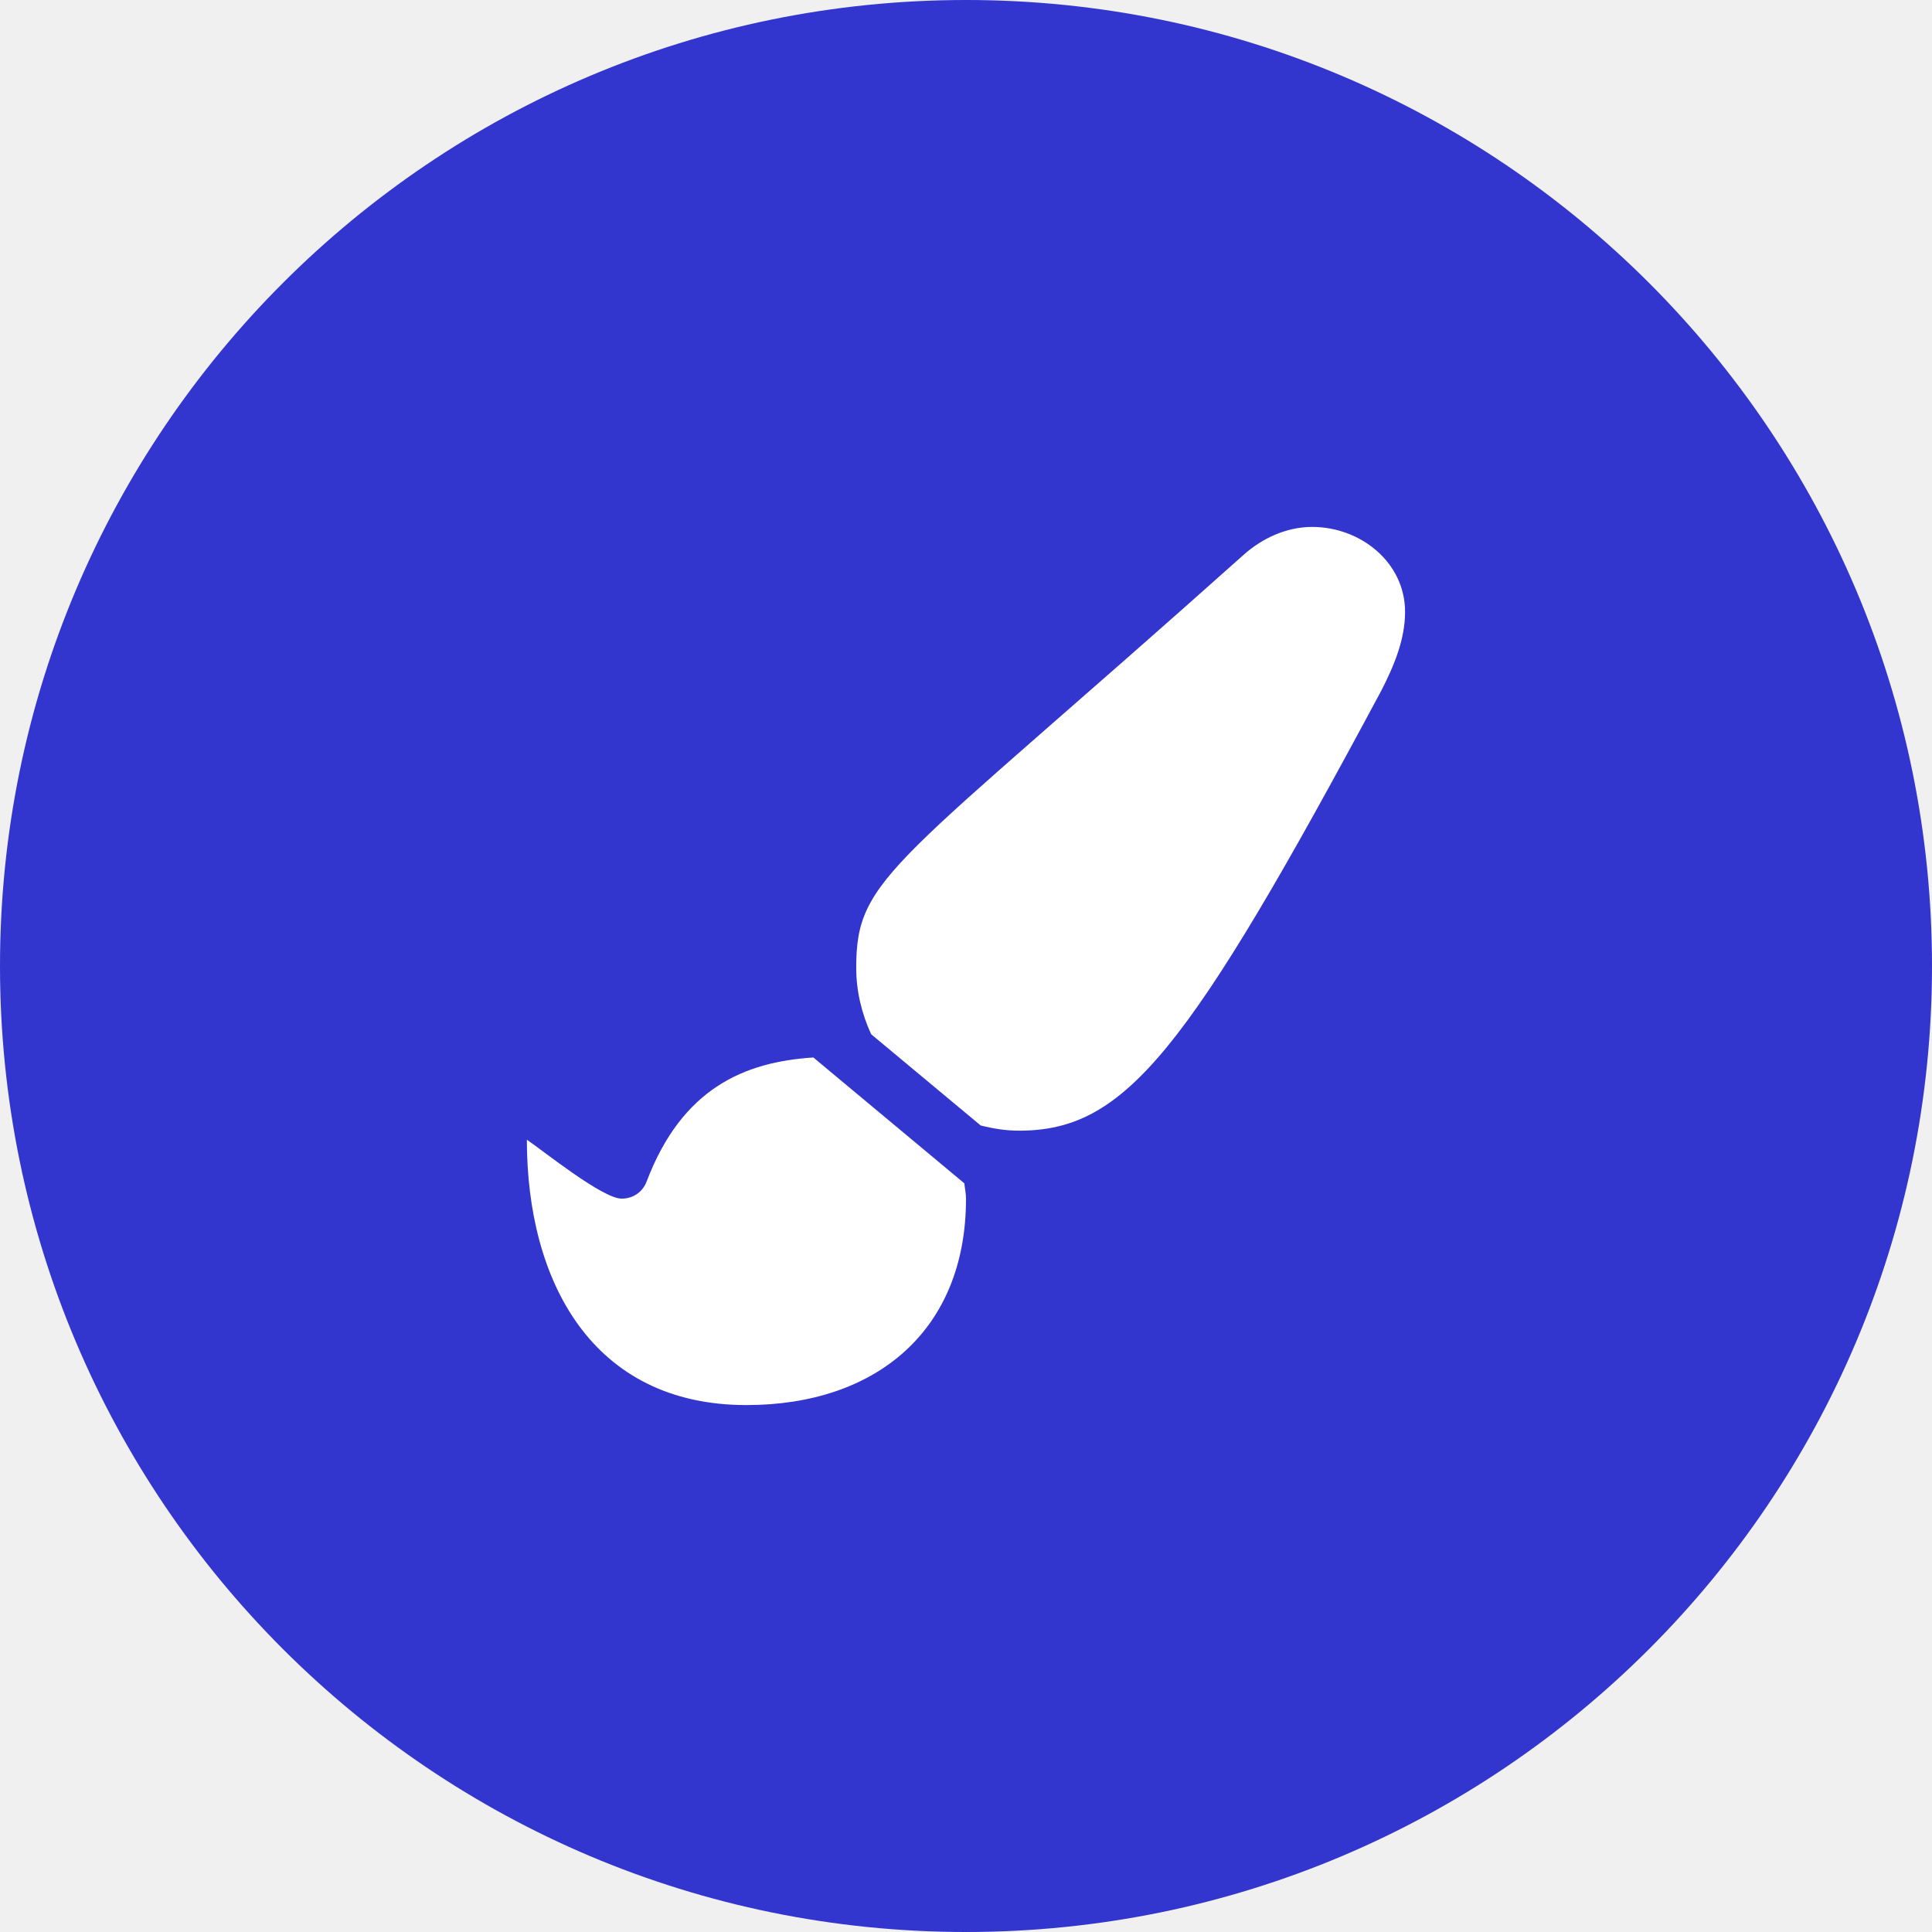
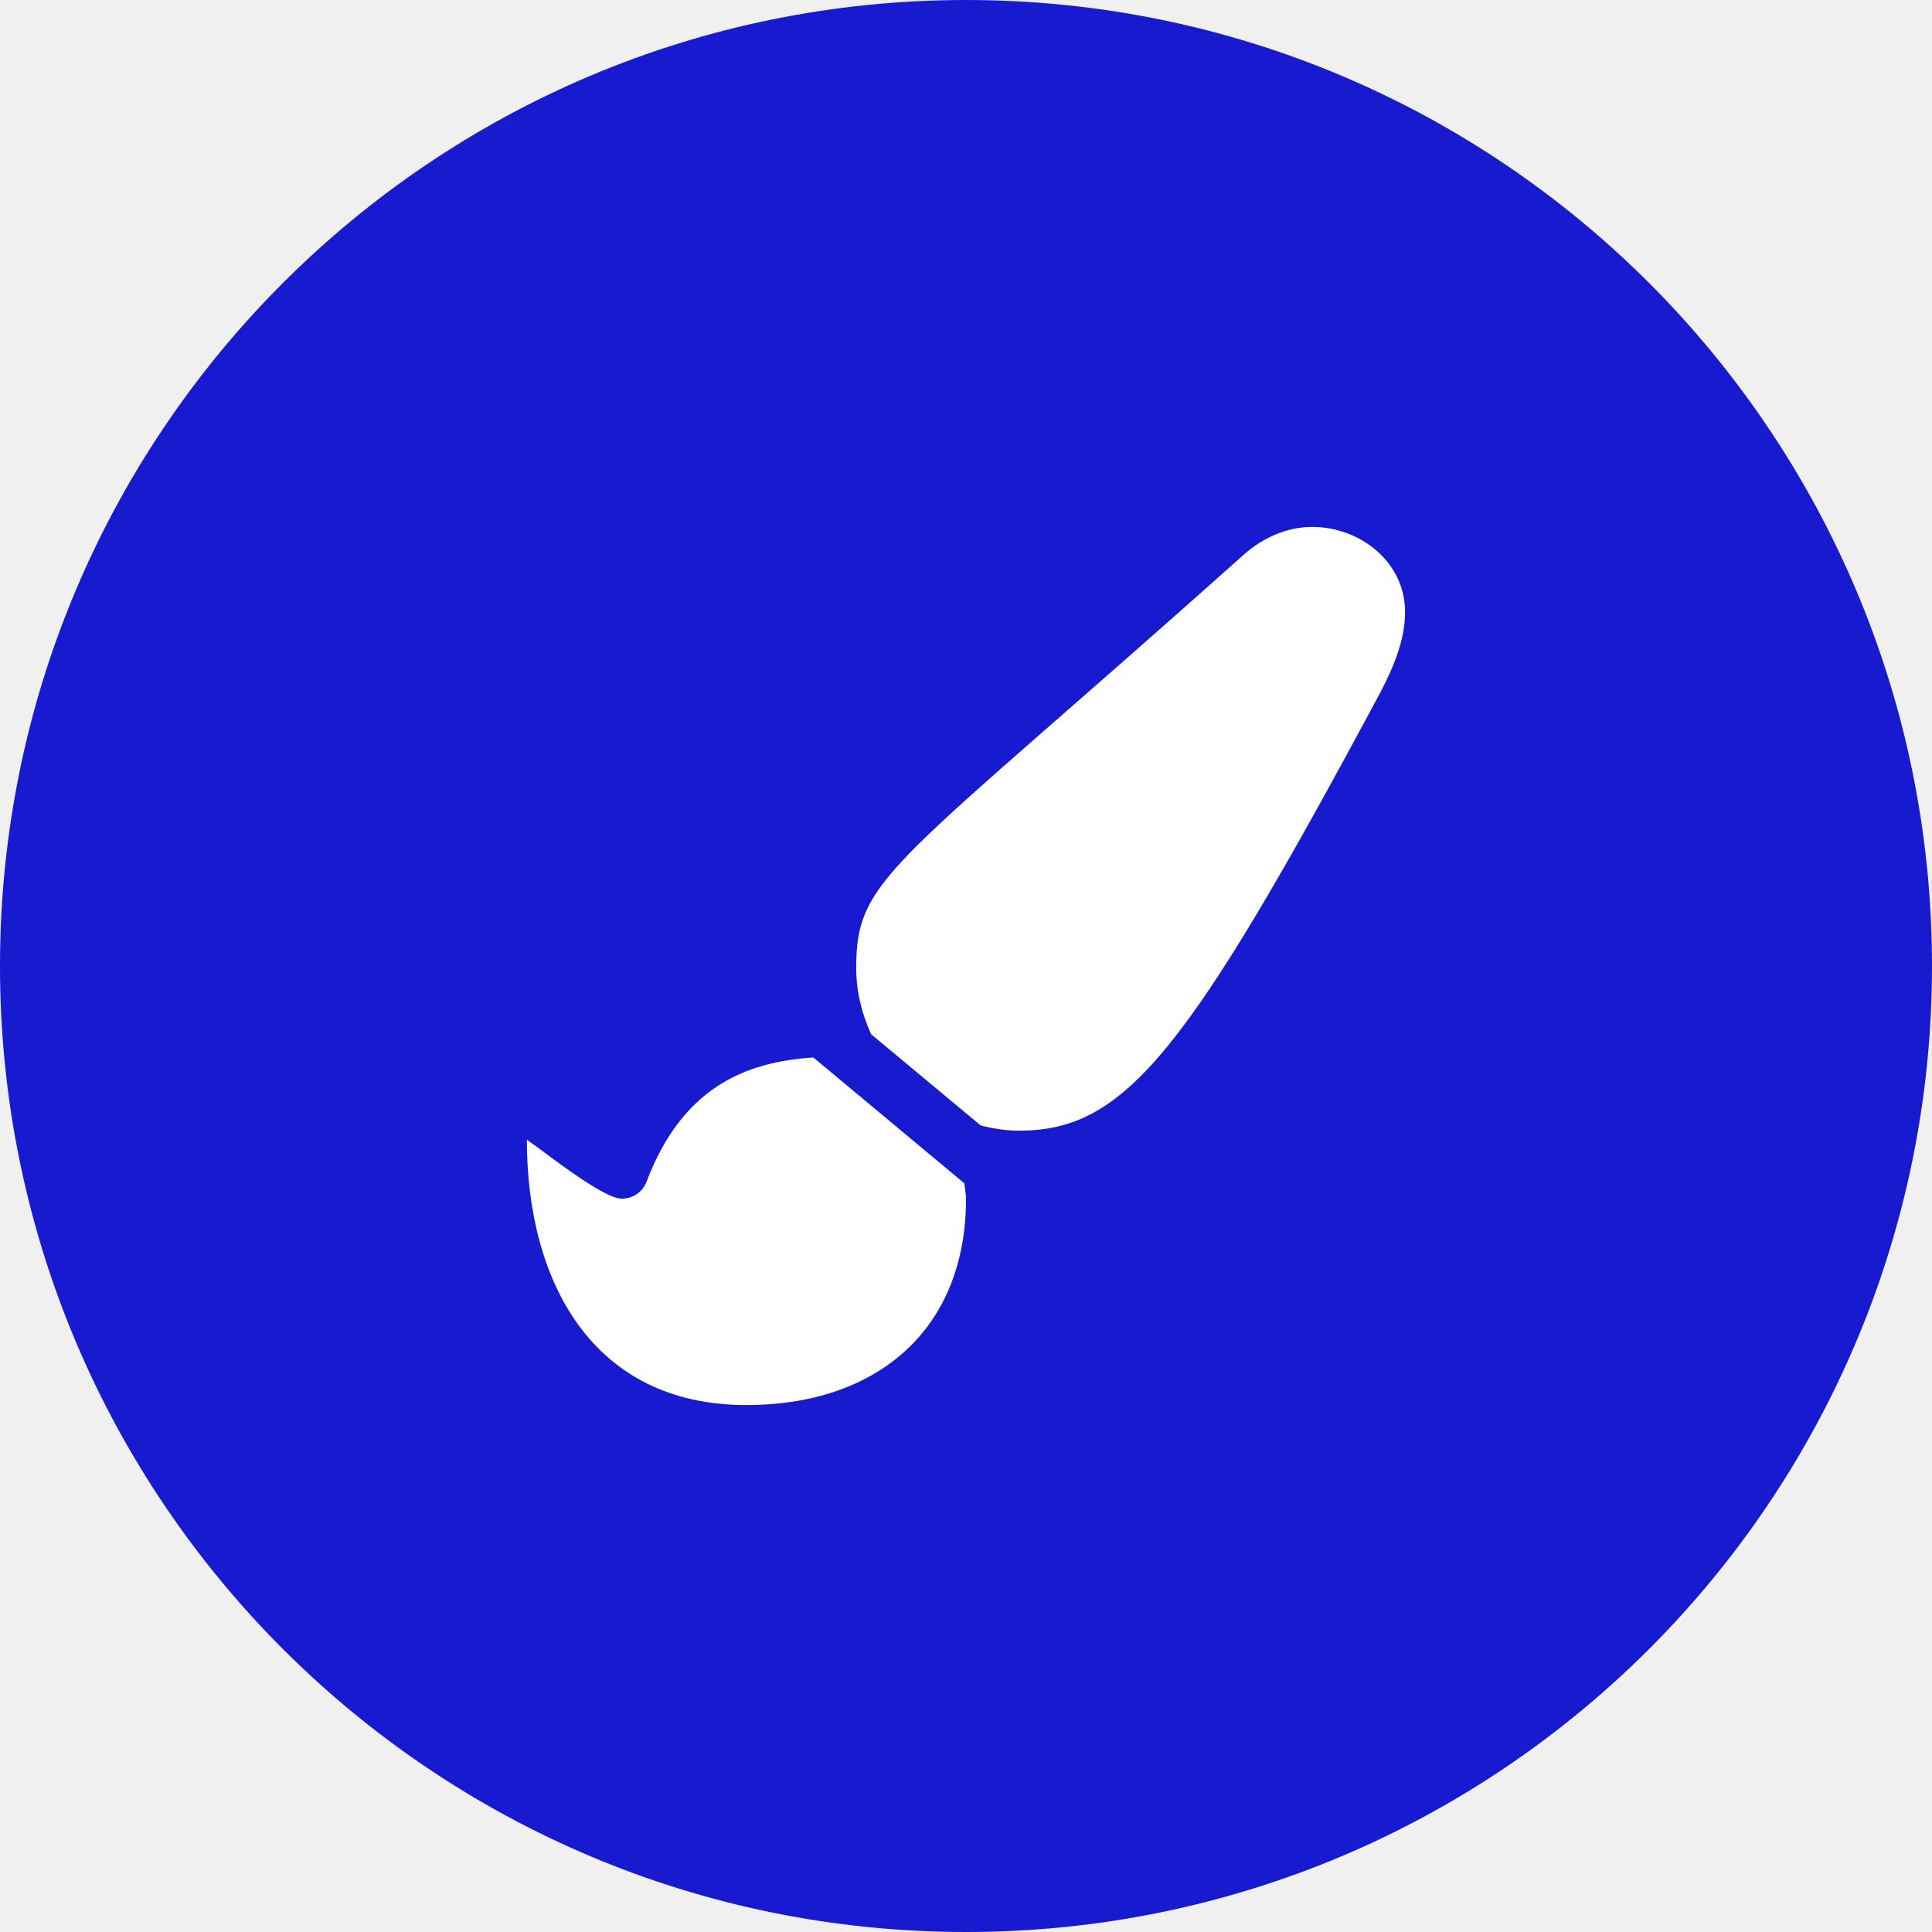
<svg xmlns="http://www.w3.org/2000/svg" width="34" height="34" viewBox="0 0 34 34" fill="none">
-   <circle cx="17" cy="17" r="17" fill="#3335CF" />
+   <circle cx="17" cy="17" r="17" fill="#181ACF" />
  <g clip-path="url(#clip0)">
    <path d="M14.314 18.61C13.103 18.688 12.004 19.149 11.38 20.792C11.309 20.98 11.139 21.094 10.94 21.094C10.604 21.094 9.567 20.258 9.272 20.057C9.272 22.543 10.417 24.727 13.136 24.727C15.426 24.727 17 23.406 17 21.099C17 21.006 16.98 20.916 16.97 20.824L14.314 18.61ZM23.093 9.273C22.636 9.273 22.207 9.475 21.88 9.769C15.71 15.281 15.068 15.411 15.068 17.033C15.068 17.446 15.166 17.841 15.331 18.201L17.258 19.806C17.475 19.861 17.699 19.898 17.933 19.898C19.808 19.898 20.895 18.525 24.307 12.157C24.53 11.723 24.727 11.256 24.727 10.768C24.727 9.896 23.942 9.273 23.093 9.273Z" fill="white" />
  </g>
  <defs>
    <clipPath id="clip0">
      <rect width="15.454" height="15.454" fill="white" transform="translate(9.27274 9.27272)" />
    </clipPath>
  </defs>
</svg>
